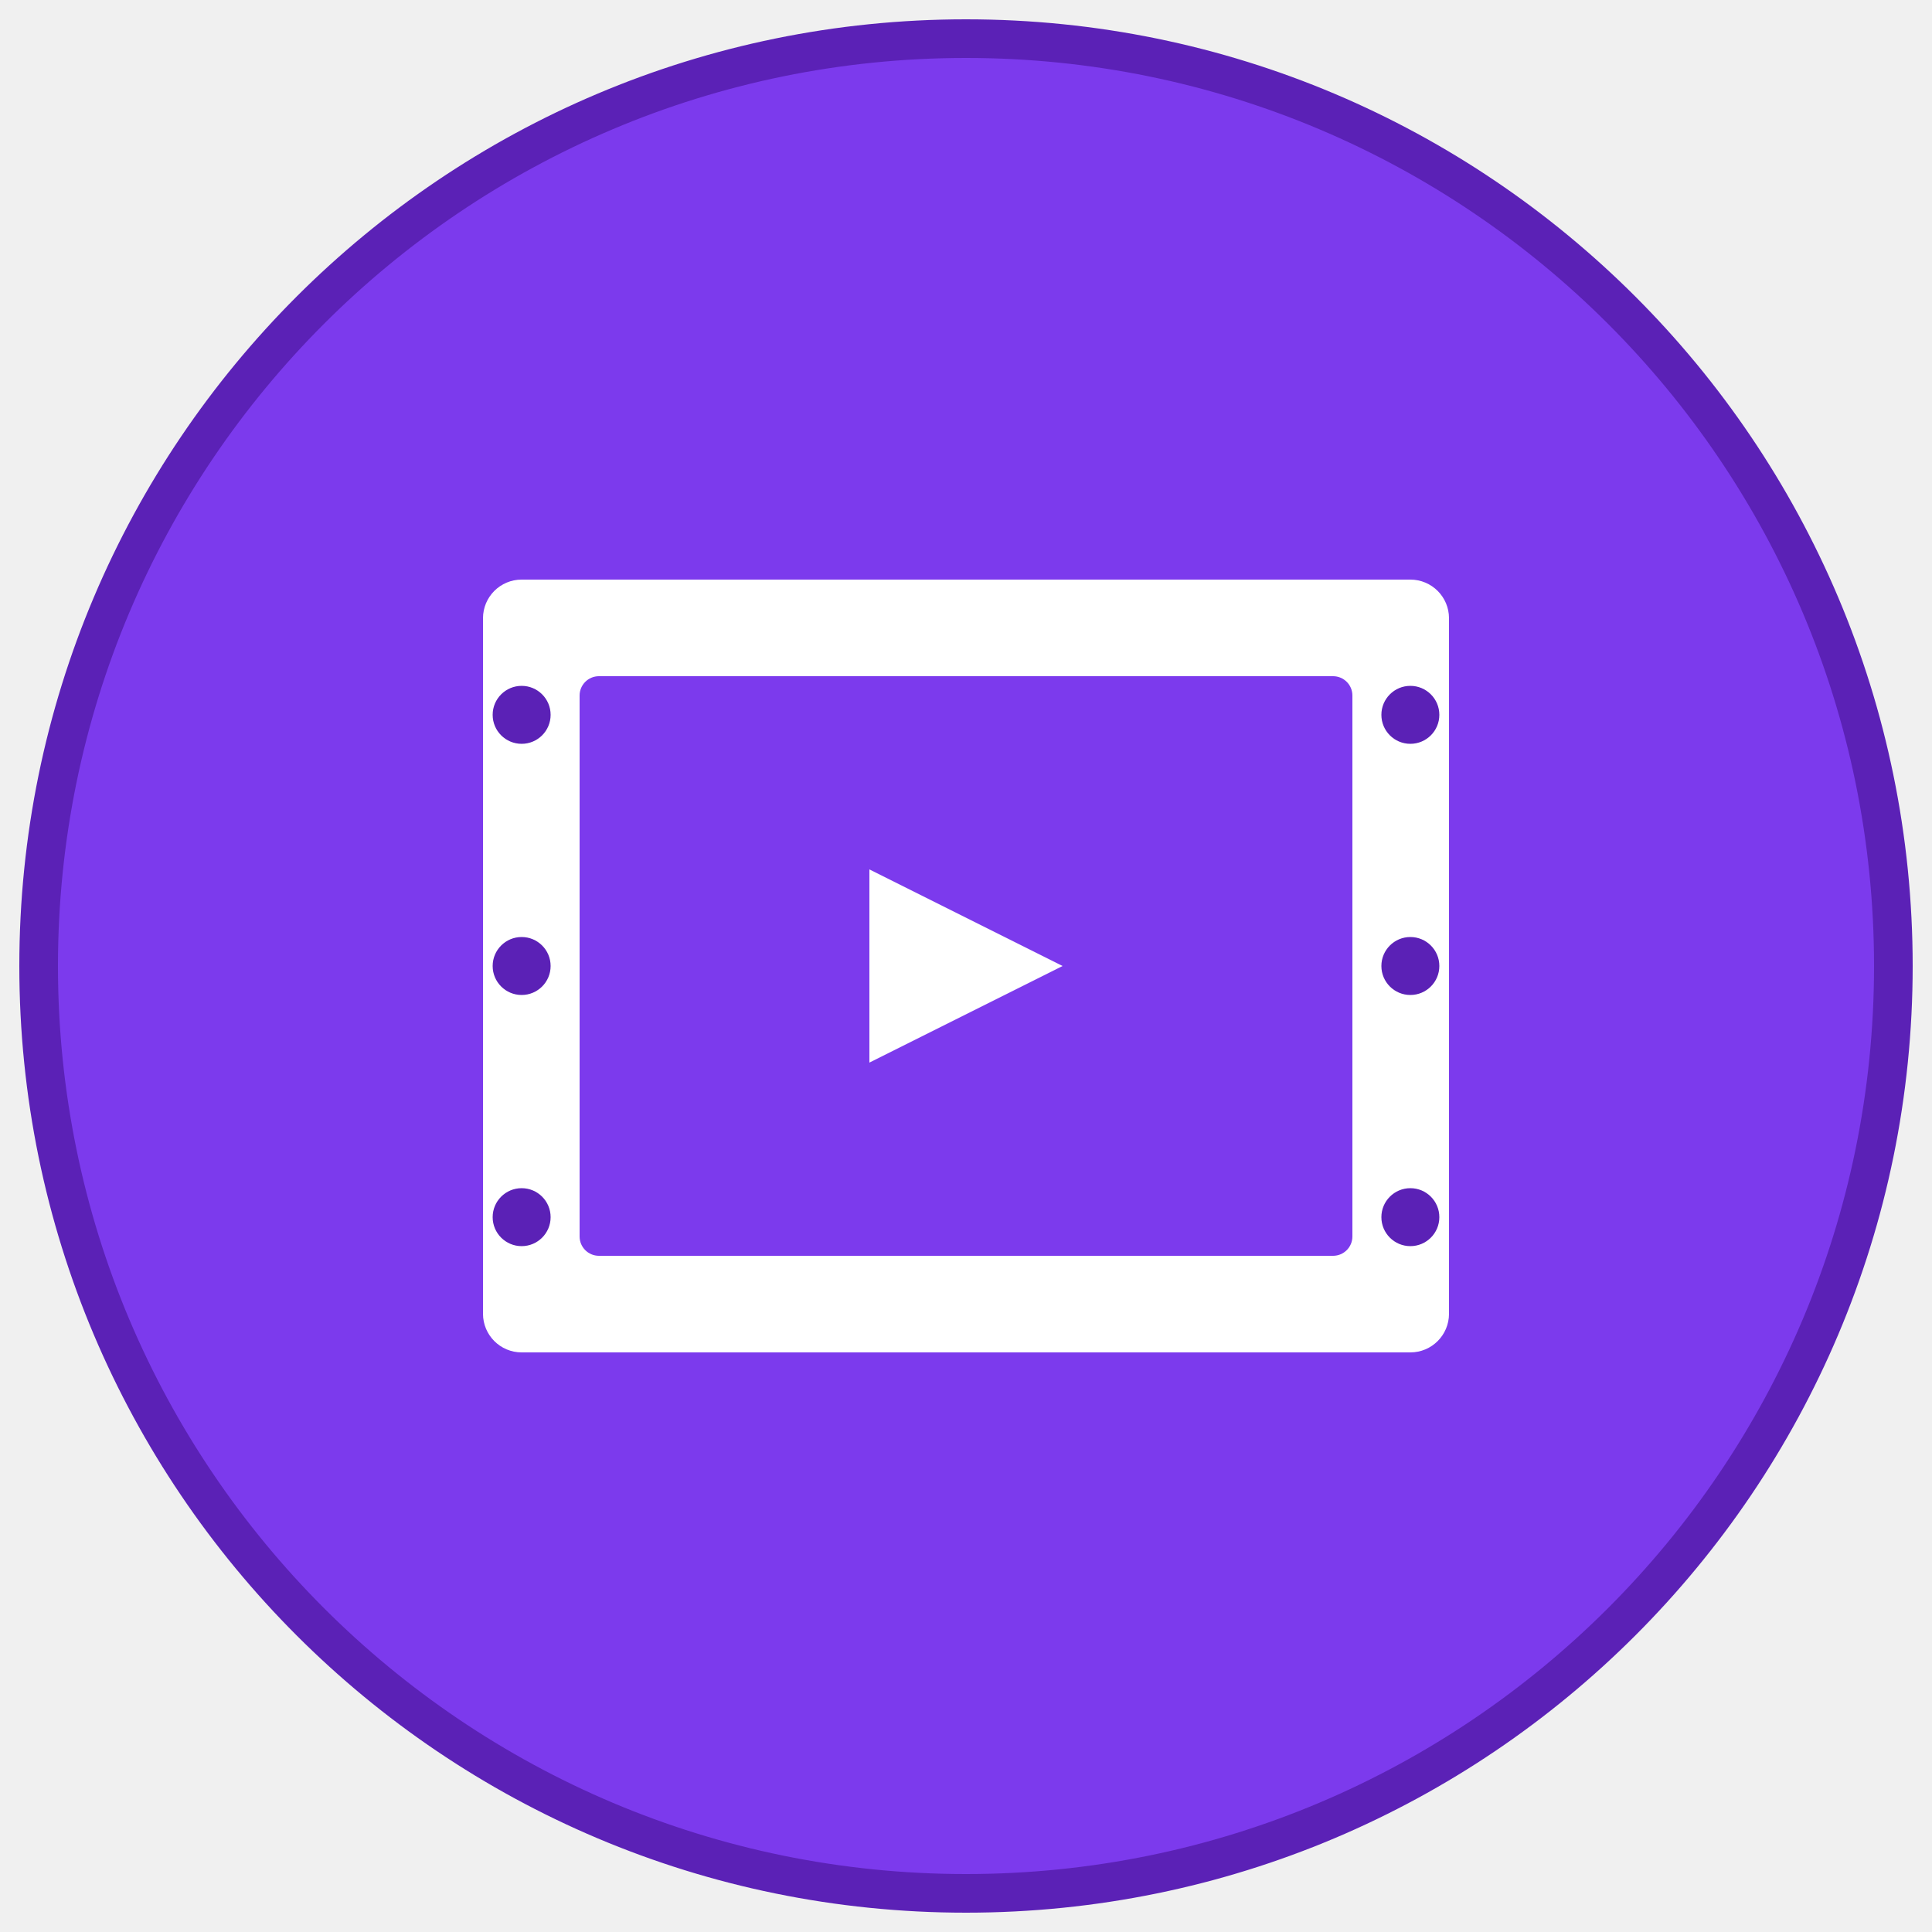
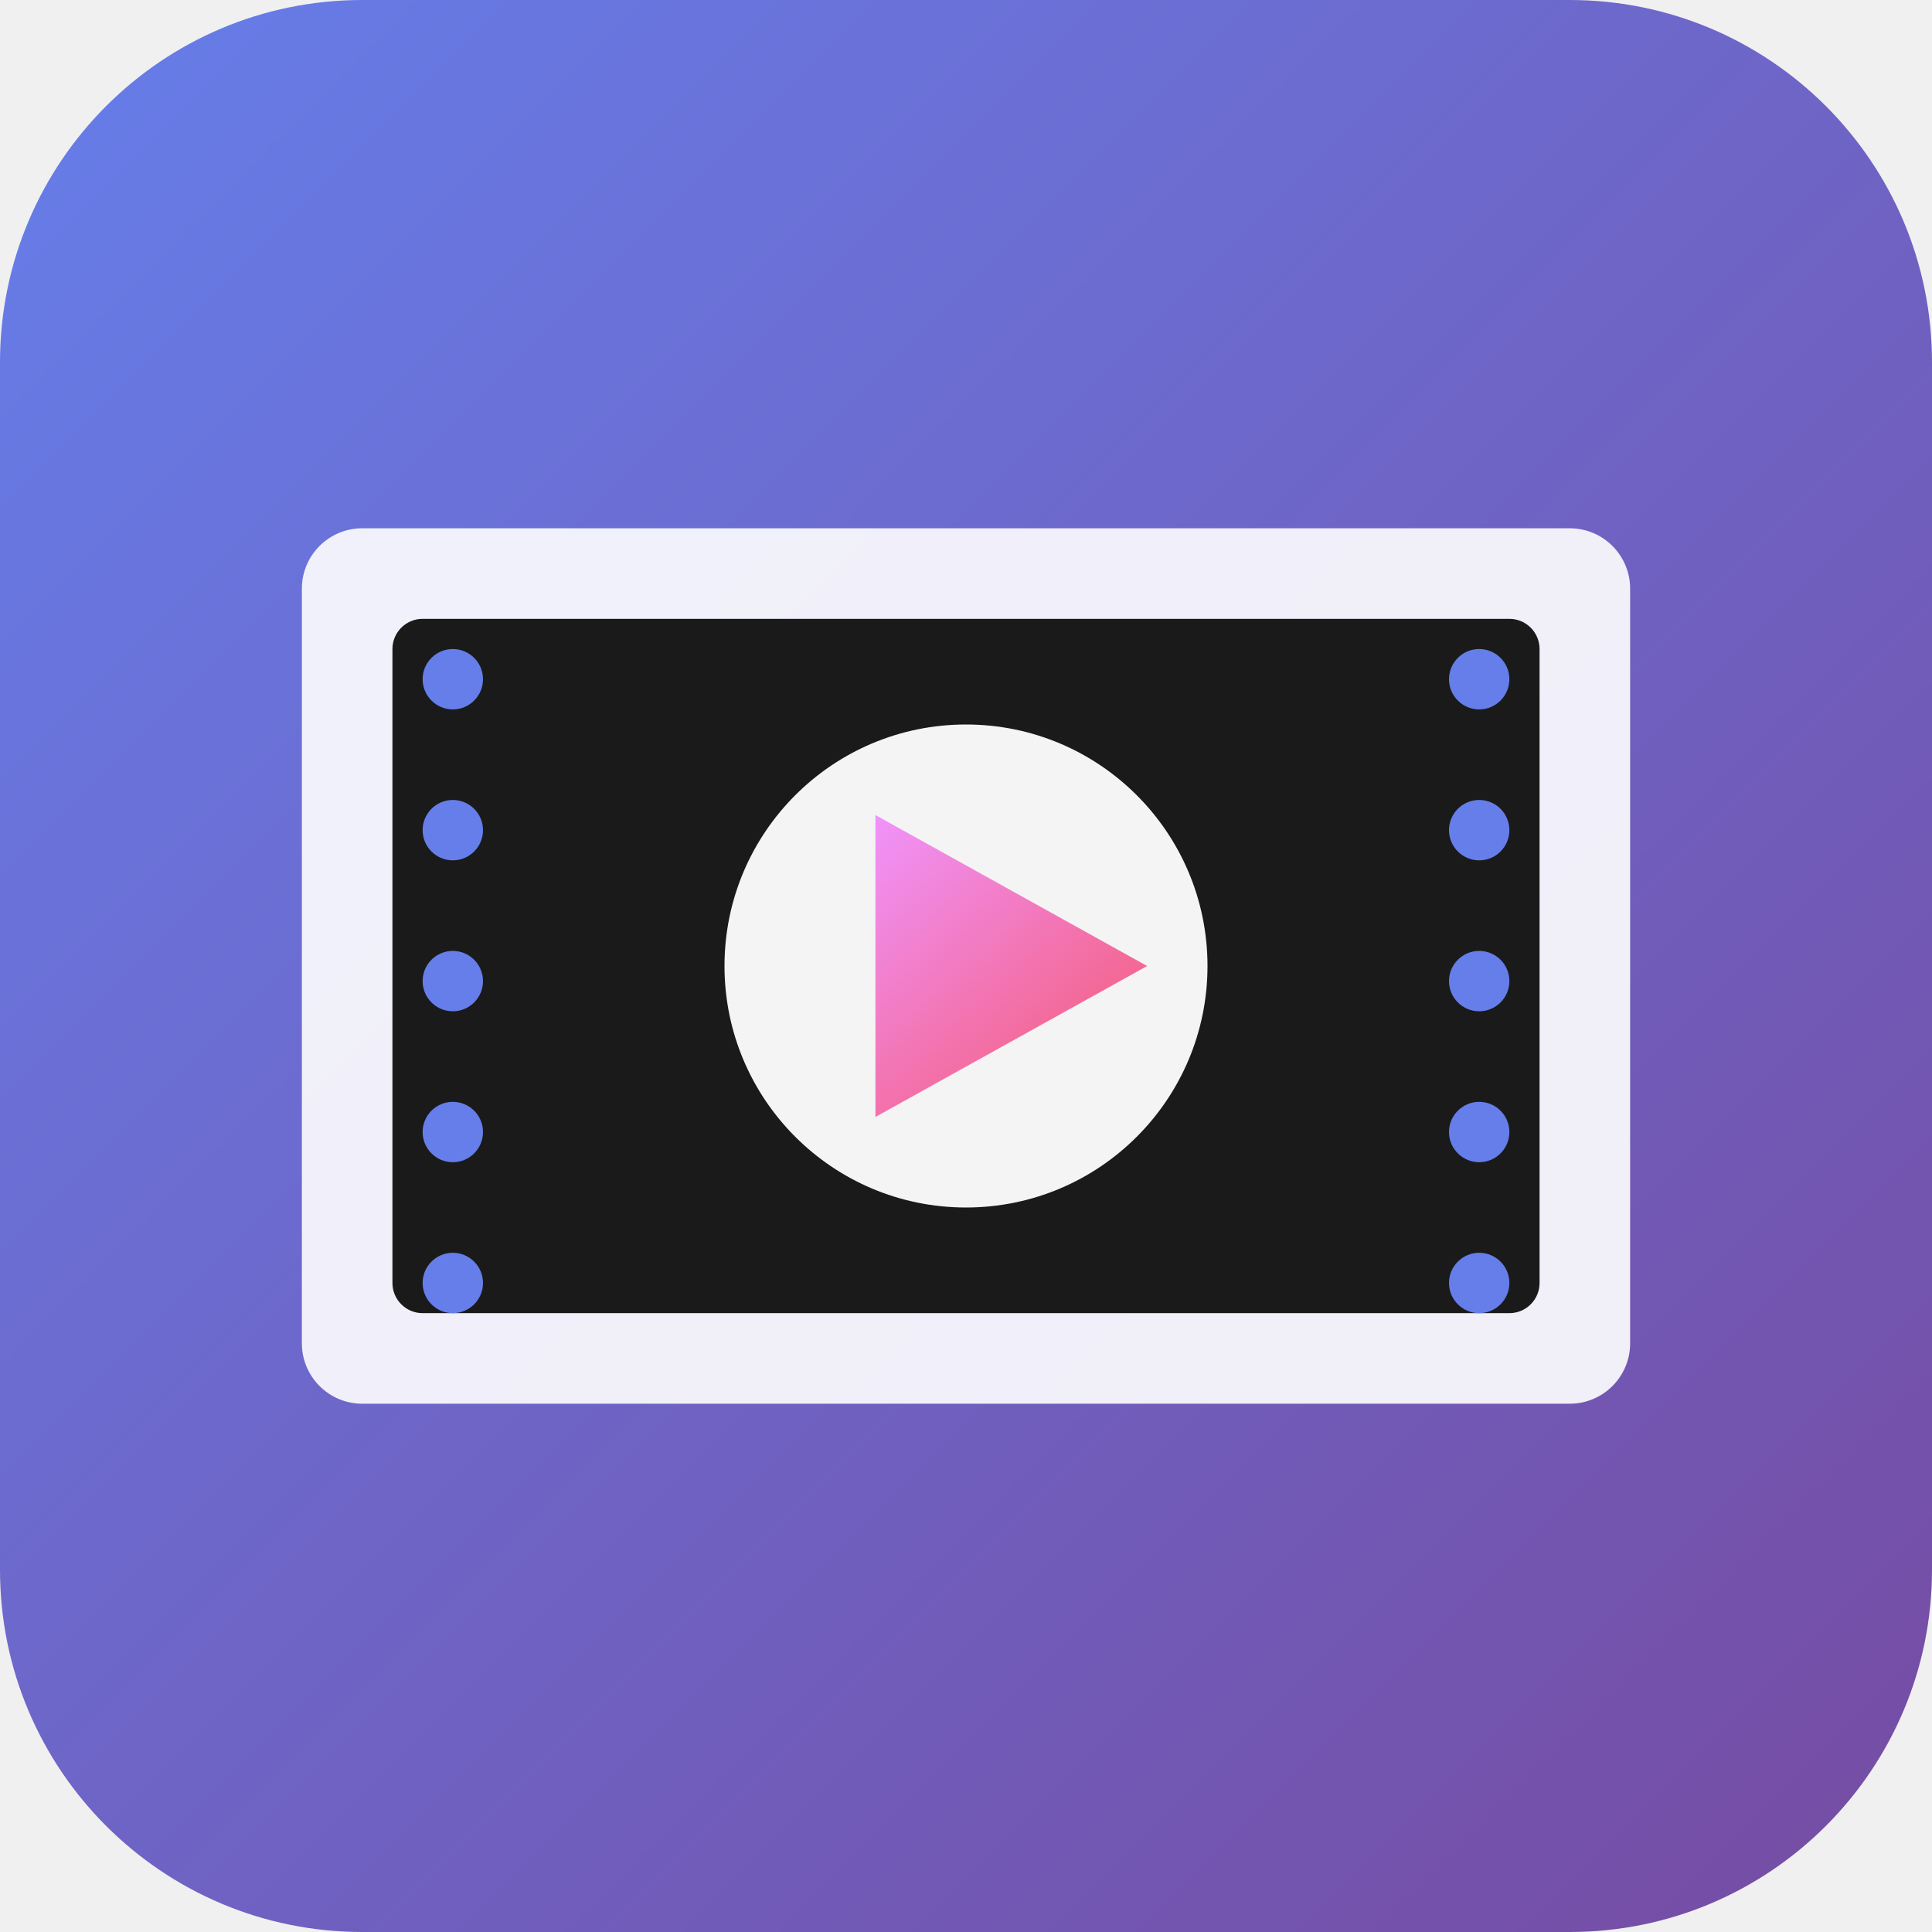
- <svg xmlns="http://www.w3.org/2000/svg" viewBox="0 0 100 100" width="100" height="100">
-   <circle cx="50" cy="50" r="48" fill="#7c3aed" stroke="#5b21b6" stroke-width="2" />
-   <rect x="25" y="30" width="50" height="40" fill="#fff" rx="2" />
-   <rect x="30" y="35" width="40" height="30" fill="#7c3aed" rx="1" />
-   <circle cx="27" cy="37" r="1.5" fill="#5b21b6" />
-   <circle cx="27" cy="50" r="1.5" fill="#5b21b6" />
-   <circle cx="27" cy="63" r="1.5" fill="#5b21b6" />
-   <circle cx="73" cy="37" r="1.5" fill="#5b21b6" />
-   <circle cx="73" cy="50" r="1.5" fill="#5b21b6" />
-   <circle cx="73" cy="63" r="1.5" fill="#5b21b6" />
-   <polygon points="45,45 45,55 55,50" fill="#fff" />
+ <svg xmlns="http://www.w3.org/2000/svg" width="128" height="128" viewBox="0 0 128 128" fill="none">
+   <rect width="128" height="128" rx="24" fill="url(#gradient1)" />
+   <defs>
+     <linearGradient id="gradient1" x1="0" y1="0" x2="128" y2="128" gradientUnits="userSpaceOnUse">
+       <stop offset="0%" stop-color="#667eea" />
+       <stop offset="100%" stop-color="#764ba2" />
+     </linearGradient>
+   </defs>
+   <rect x="20" y="35" width="88" height="58" rx="4" fill="white" opacity="0.9" />
+   <rect x="26" y="41" width="76" height="46" rx="2" fill="#1a1a1a" />
+   <circle cx="30" cy="45" r="2" fill="#667eea" />
+   <circle cx="30" cy="55" r="2" fill="#667eea" />
+   <circle cx="30" cy="65" r="2" fill="#667eea" />
+   <circle cx="30" cy="75" r="2" fill="#667eea" />
+   <circle cx="30" cy="85" r="2" fill="#667eea" />
+   <circle cx="98" cy="45" r="2" fill="#667eea" />
+   <circle cx="98" cy="55" r="2" fill="#667eea" />
+   <circle cx="98" cy="65" r="2" fill="#667eea" />
+   <circle cx="98" cy="75" r="2" fill="#667eea" />
+   <circle cx="98" cy="85" r="2" fill="#667eea" />
+   <circle cx="64" cy="64" r="16" fill="white" opacity="0.95" />
+   <path d="M58 54 L58 74 L76 64 Z" fill="url(#gradient2)" />
+   <defs>
+     <linearGradient id="gradient2" x1="58" y1="54" x2="76" y2="74" gradientUnits="userSpaceOnUse">
+       <stop offset="0%" stop-color="#f093fb" />
+       <stop offset="100%" stop-color="#f5576c" />
+     </linearGradient>
+   </defs>
</svg>
